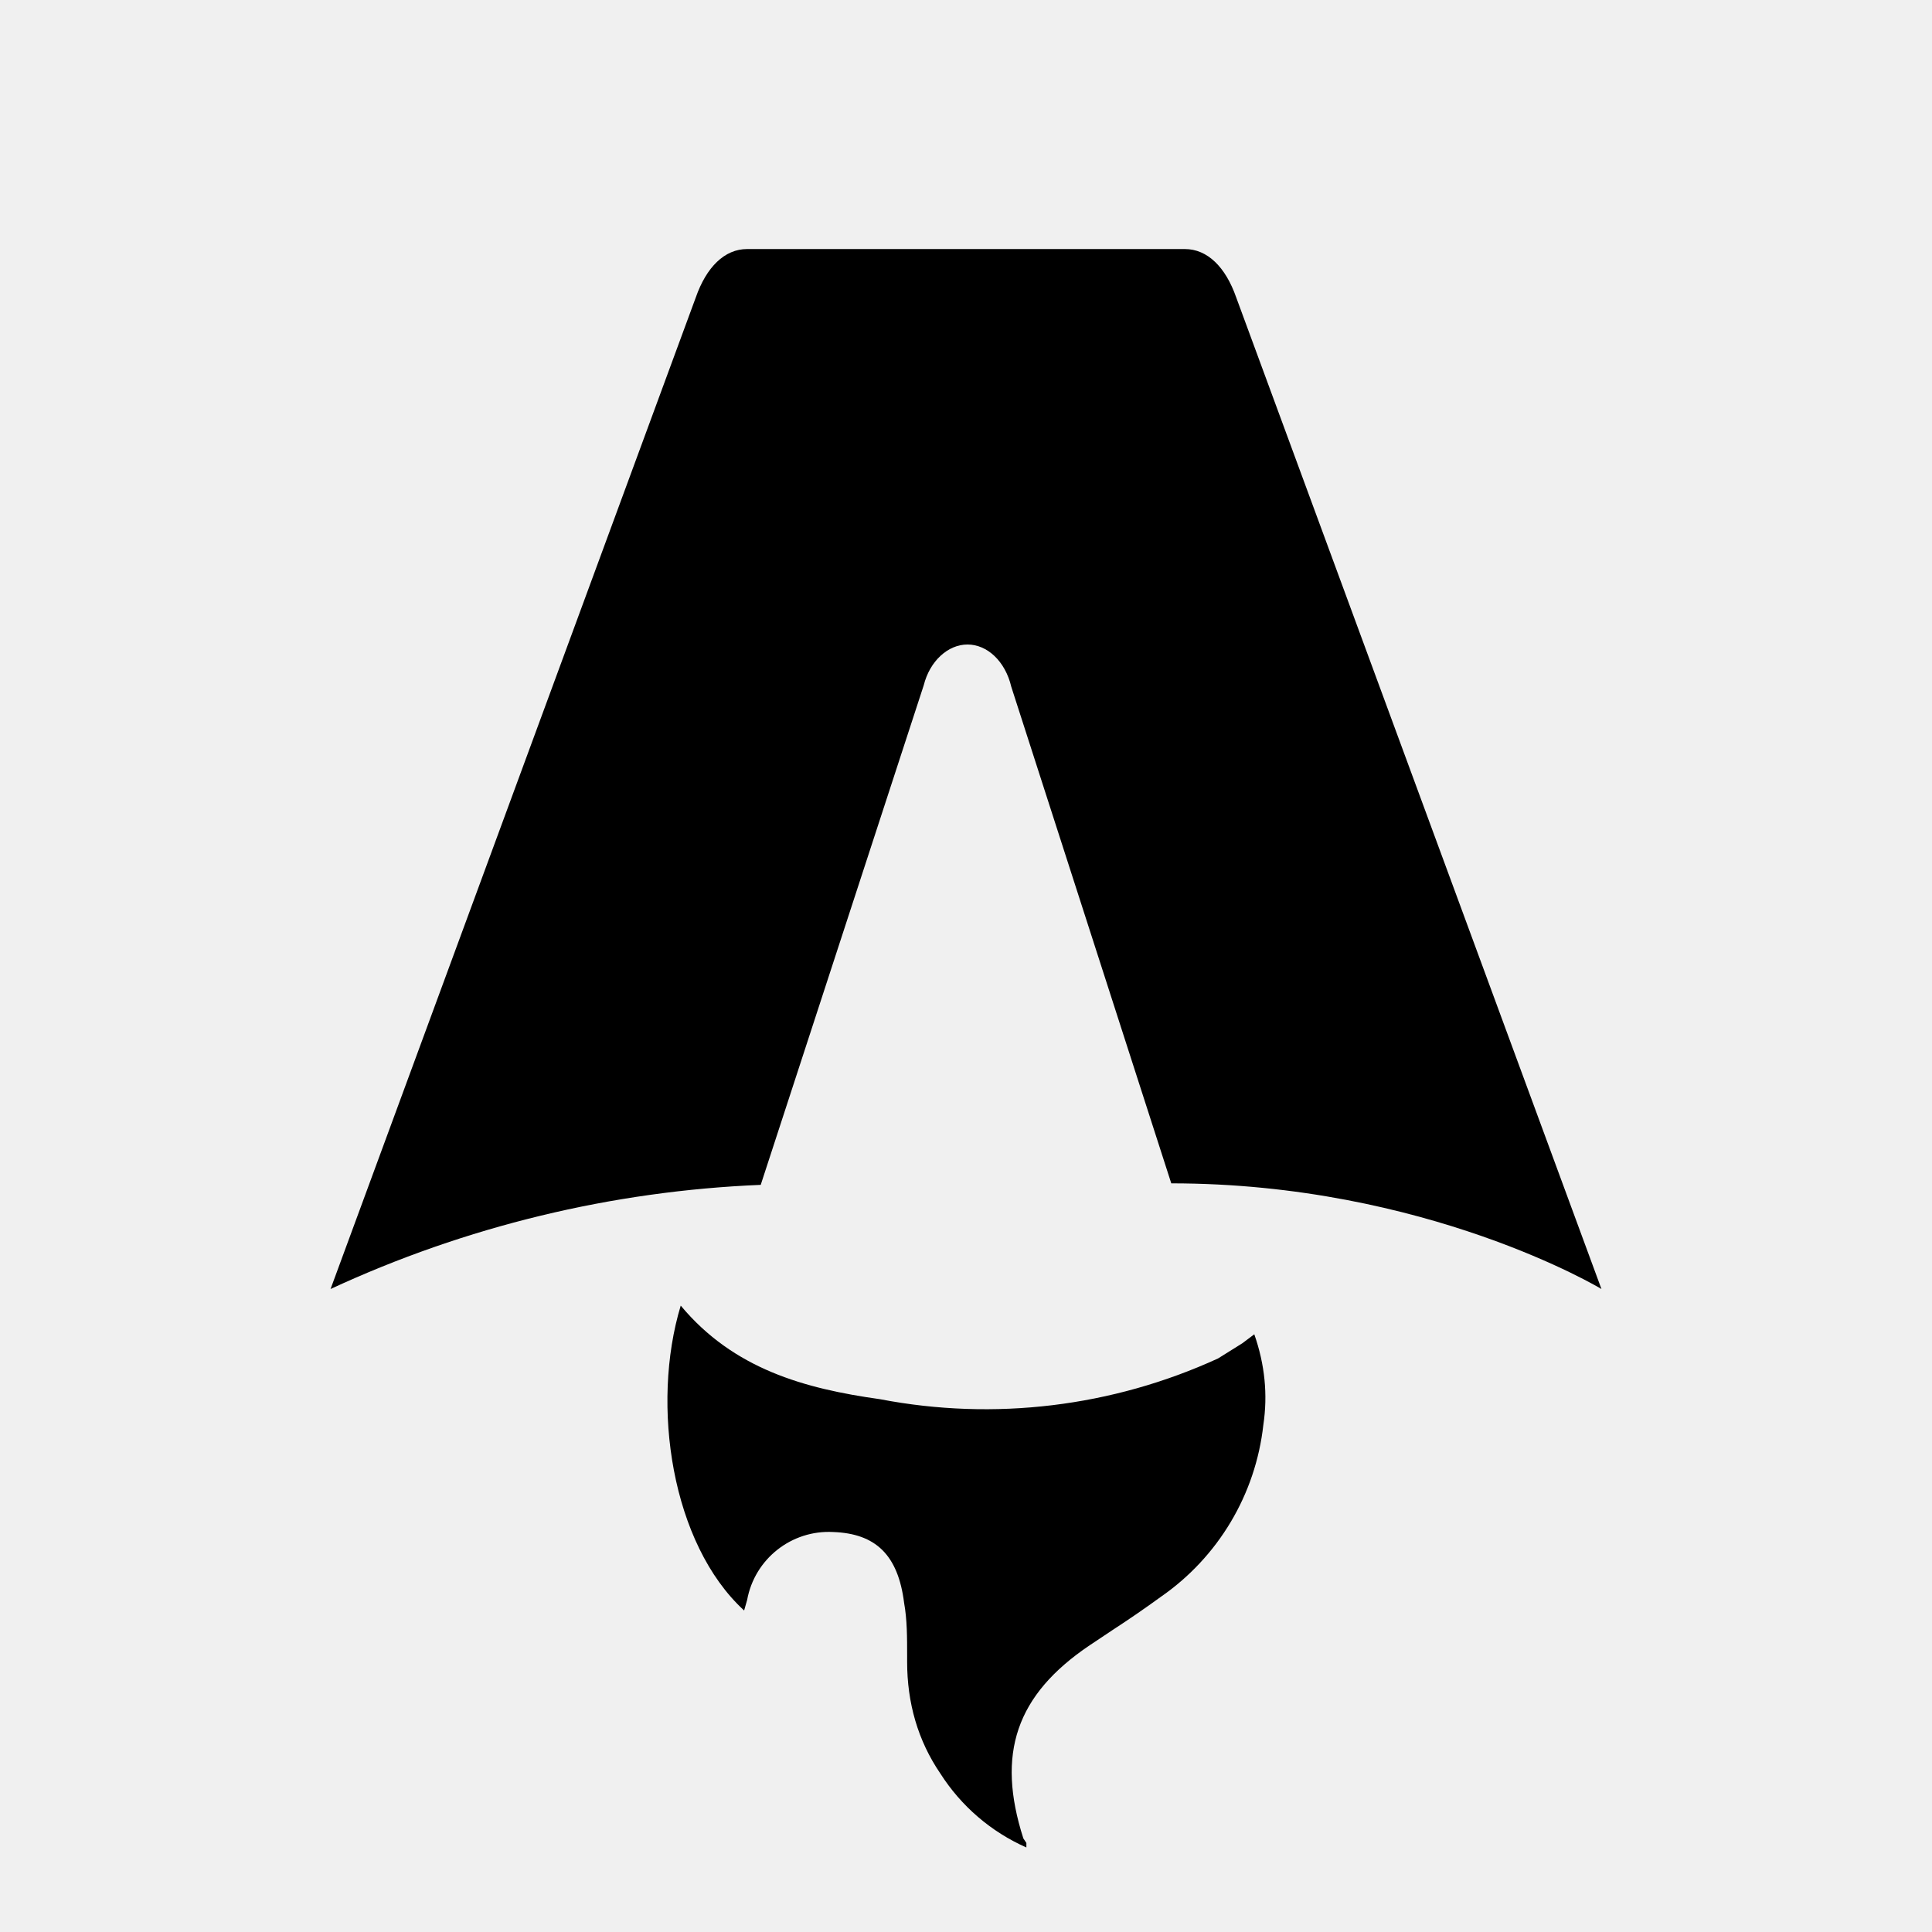
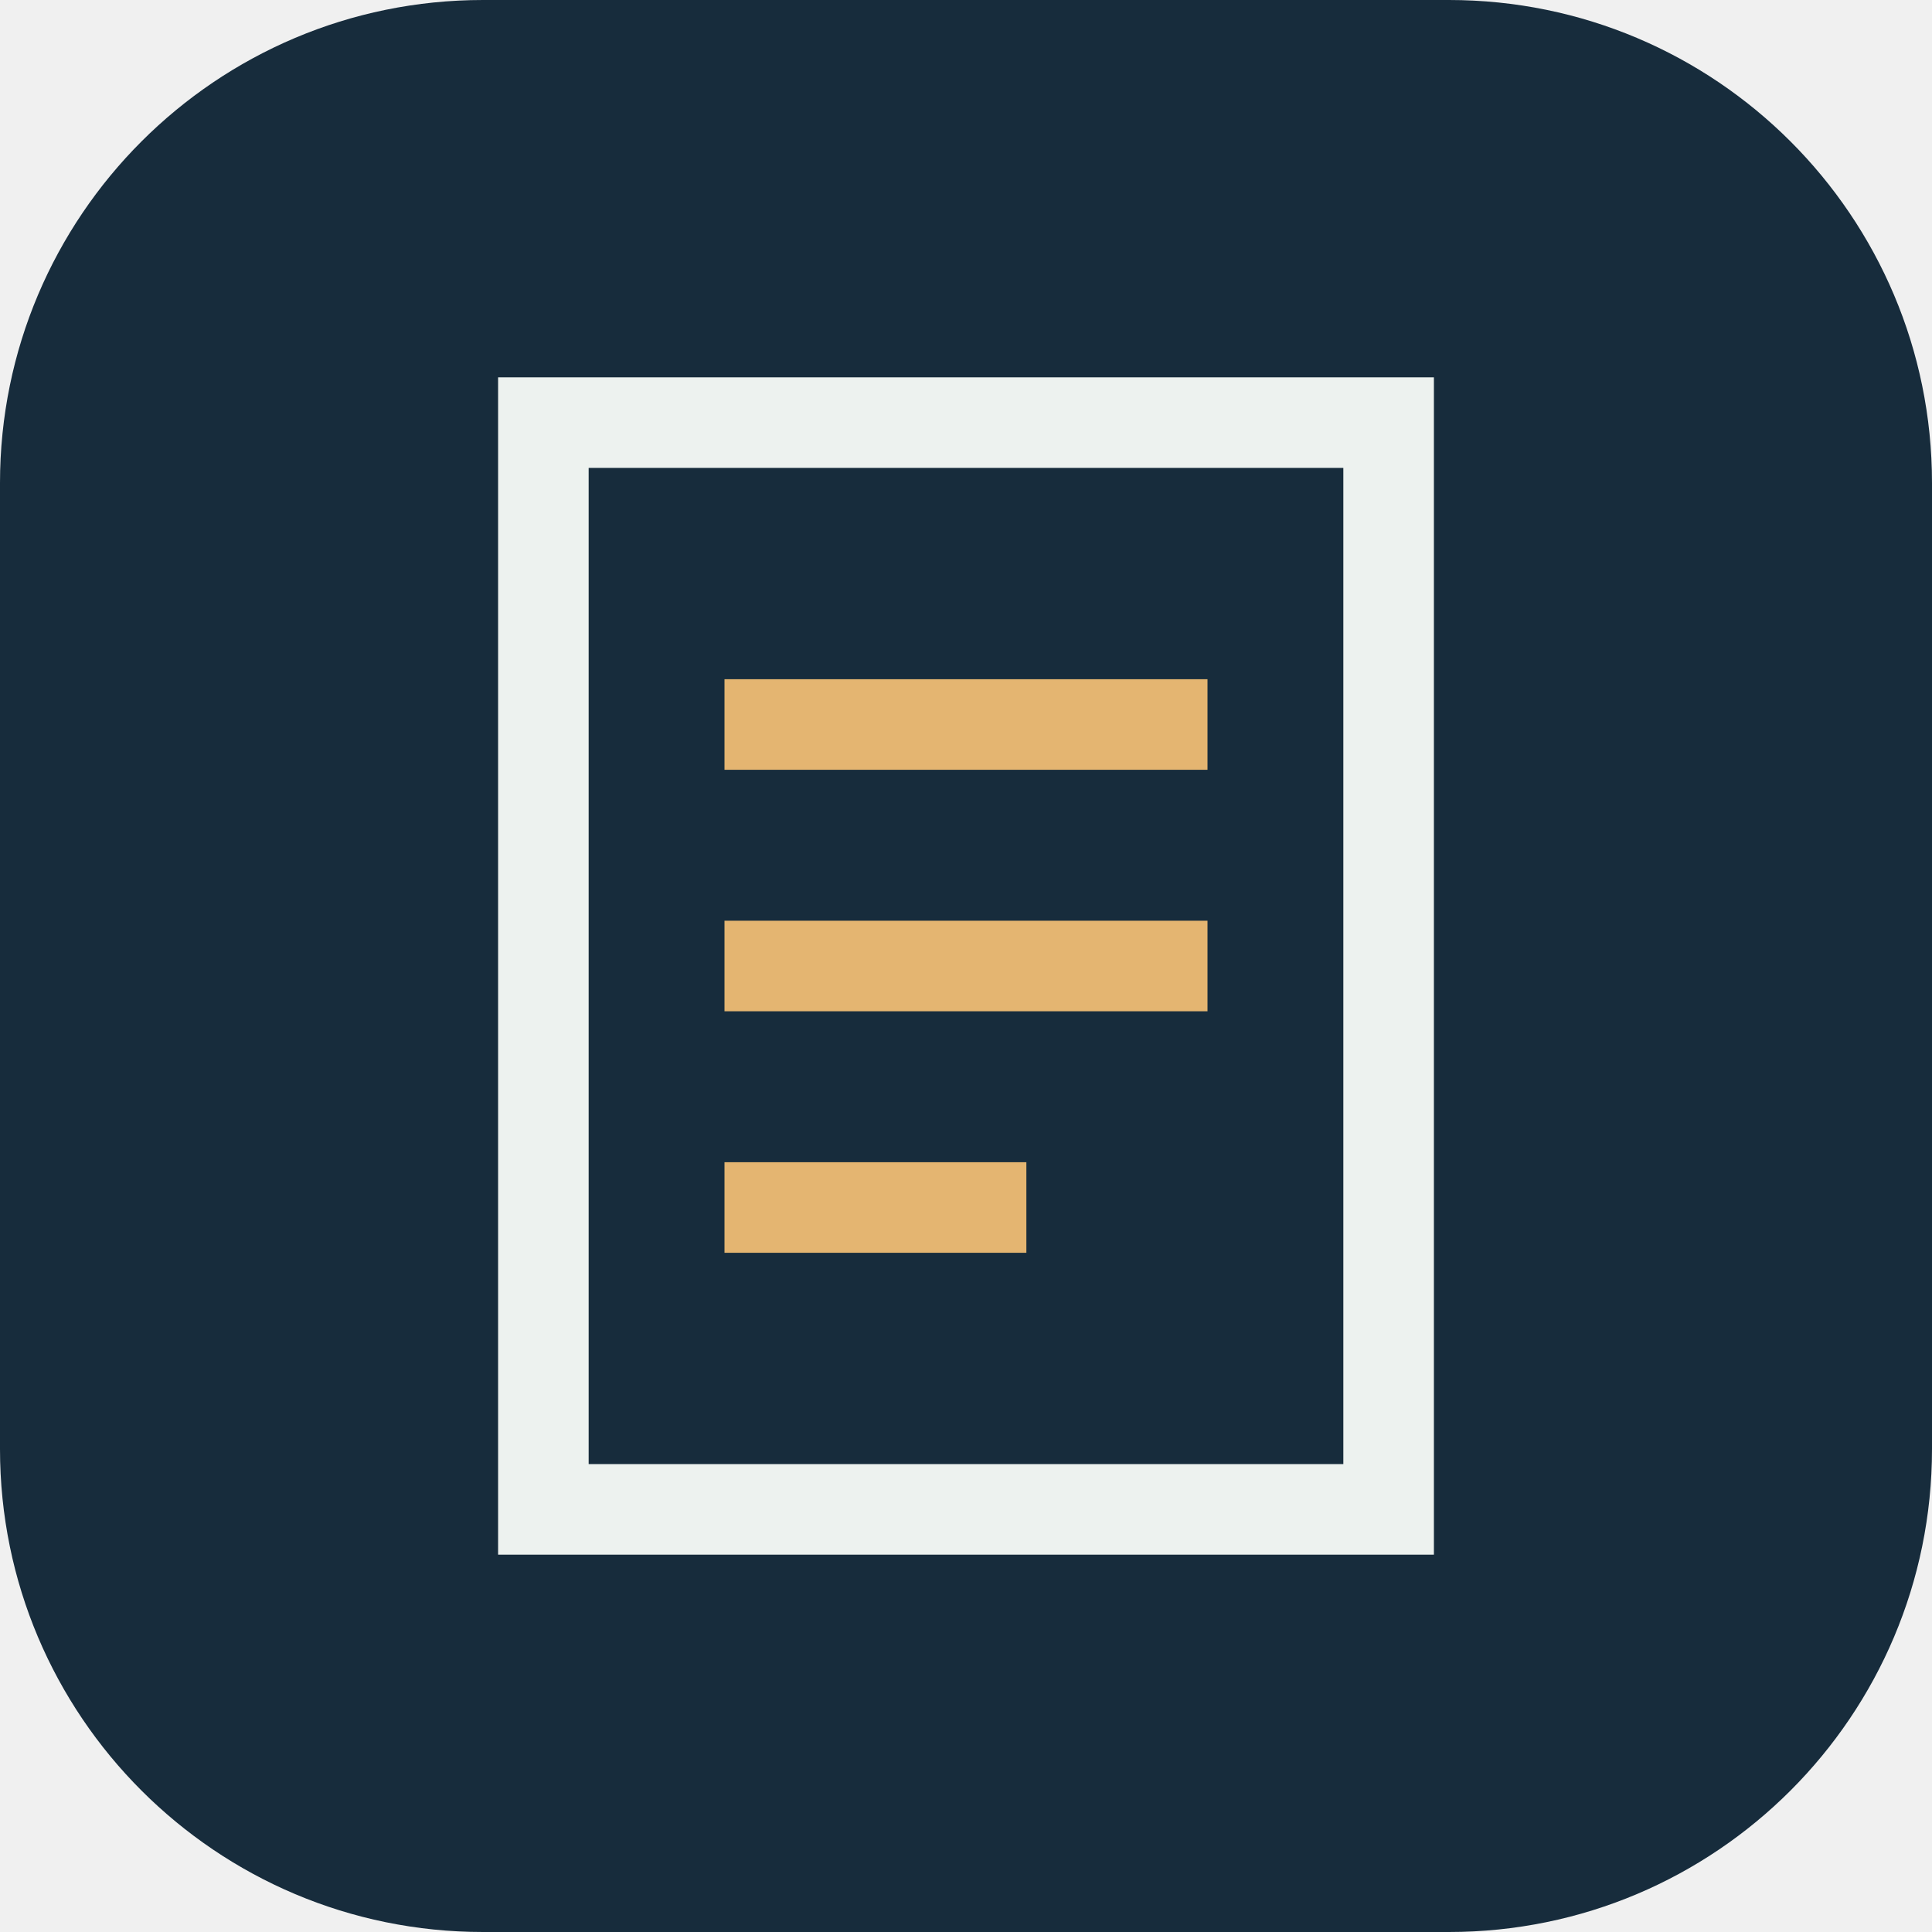
- <svg xmlns="http://www.w3.org/2000/svg" fill="none" viewBox="0 0 128 128">
-   <path d="M50.4 78.5a75.1 75.1 0 0 0-28.5 6.9l24.2-65.7c.7-2 1.9-3.2 3.4-3.2h29c1.5 0 2.7 1.2 3.4 3.2l24.2 65.7s-11.6-7-28.5-7L67 45.5c-.4-1.7-1.6-2.8-2.9-2.8-1.3 0-2.5 1.1-2.9 2.7L50.4 78.5Zm-1.1 28.2Zm-4.2-20.2c-2 6.6-.6 15.8 4.2 20.2a17.5 17.5 0 0 1 .2-.7 5.5 5.5 0 0 1 5.7-4.5c2.8.1 4.3 1.5 4.7 4.7.2 1.1.2 2.3.2 3.5v.4c0 2.7.7 5.2 2.2 7.4a13 13 0 0 0 5.7 4.9v-.3l-.2-.3c-1.8-5.6-.5-9.5 4.4-12.8l1.5-1a73 73 0 0 0 3.2-2.2 16 16 0 0 0 6.8-11.4c.3-2 .1-4-.6-6l-.8.6-1.6 1a37 37 0 0 1-22.4 2.7c-5-.7-9.7-2-13.2-6.2Z" />
-   <style>
-         path { fill: #000; }
-         @media (prefers-color-scheme: dark) {
-             path { fill: #FFF; }
-         }
-     </style>
+ <svg xmlns="http://www.w3.org/2000/svg" viewBox="0 0 32 32">
+   <rect width="32" height="32" rx="8" fill="#172c3c" />
+   <path d="M9 7h14v18H9z" fill="none" stroke="#edf2ef" stroke-width="1.5" />
+   <path d="M12 12h8m-8 4h8m-8 4h5" stroke="#e4b571" stroke-width="1.5" />
</svg>
